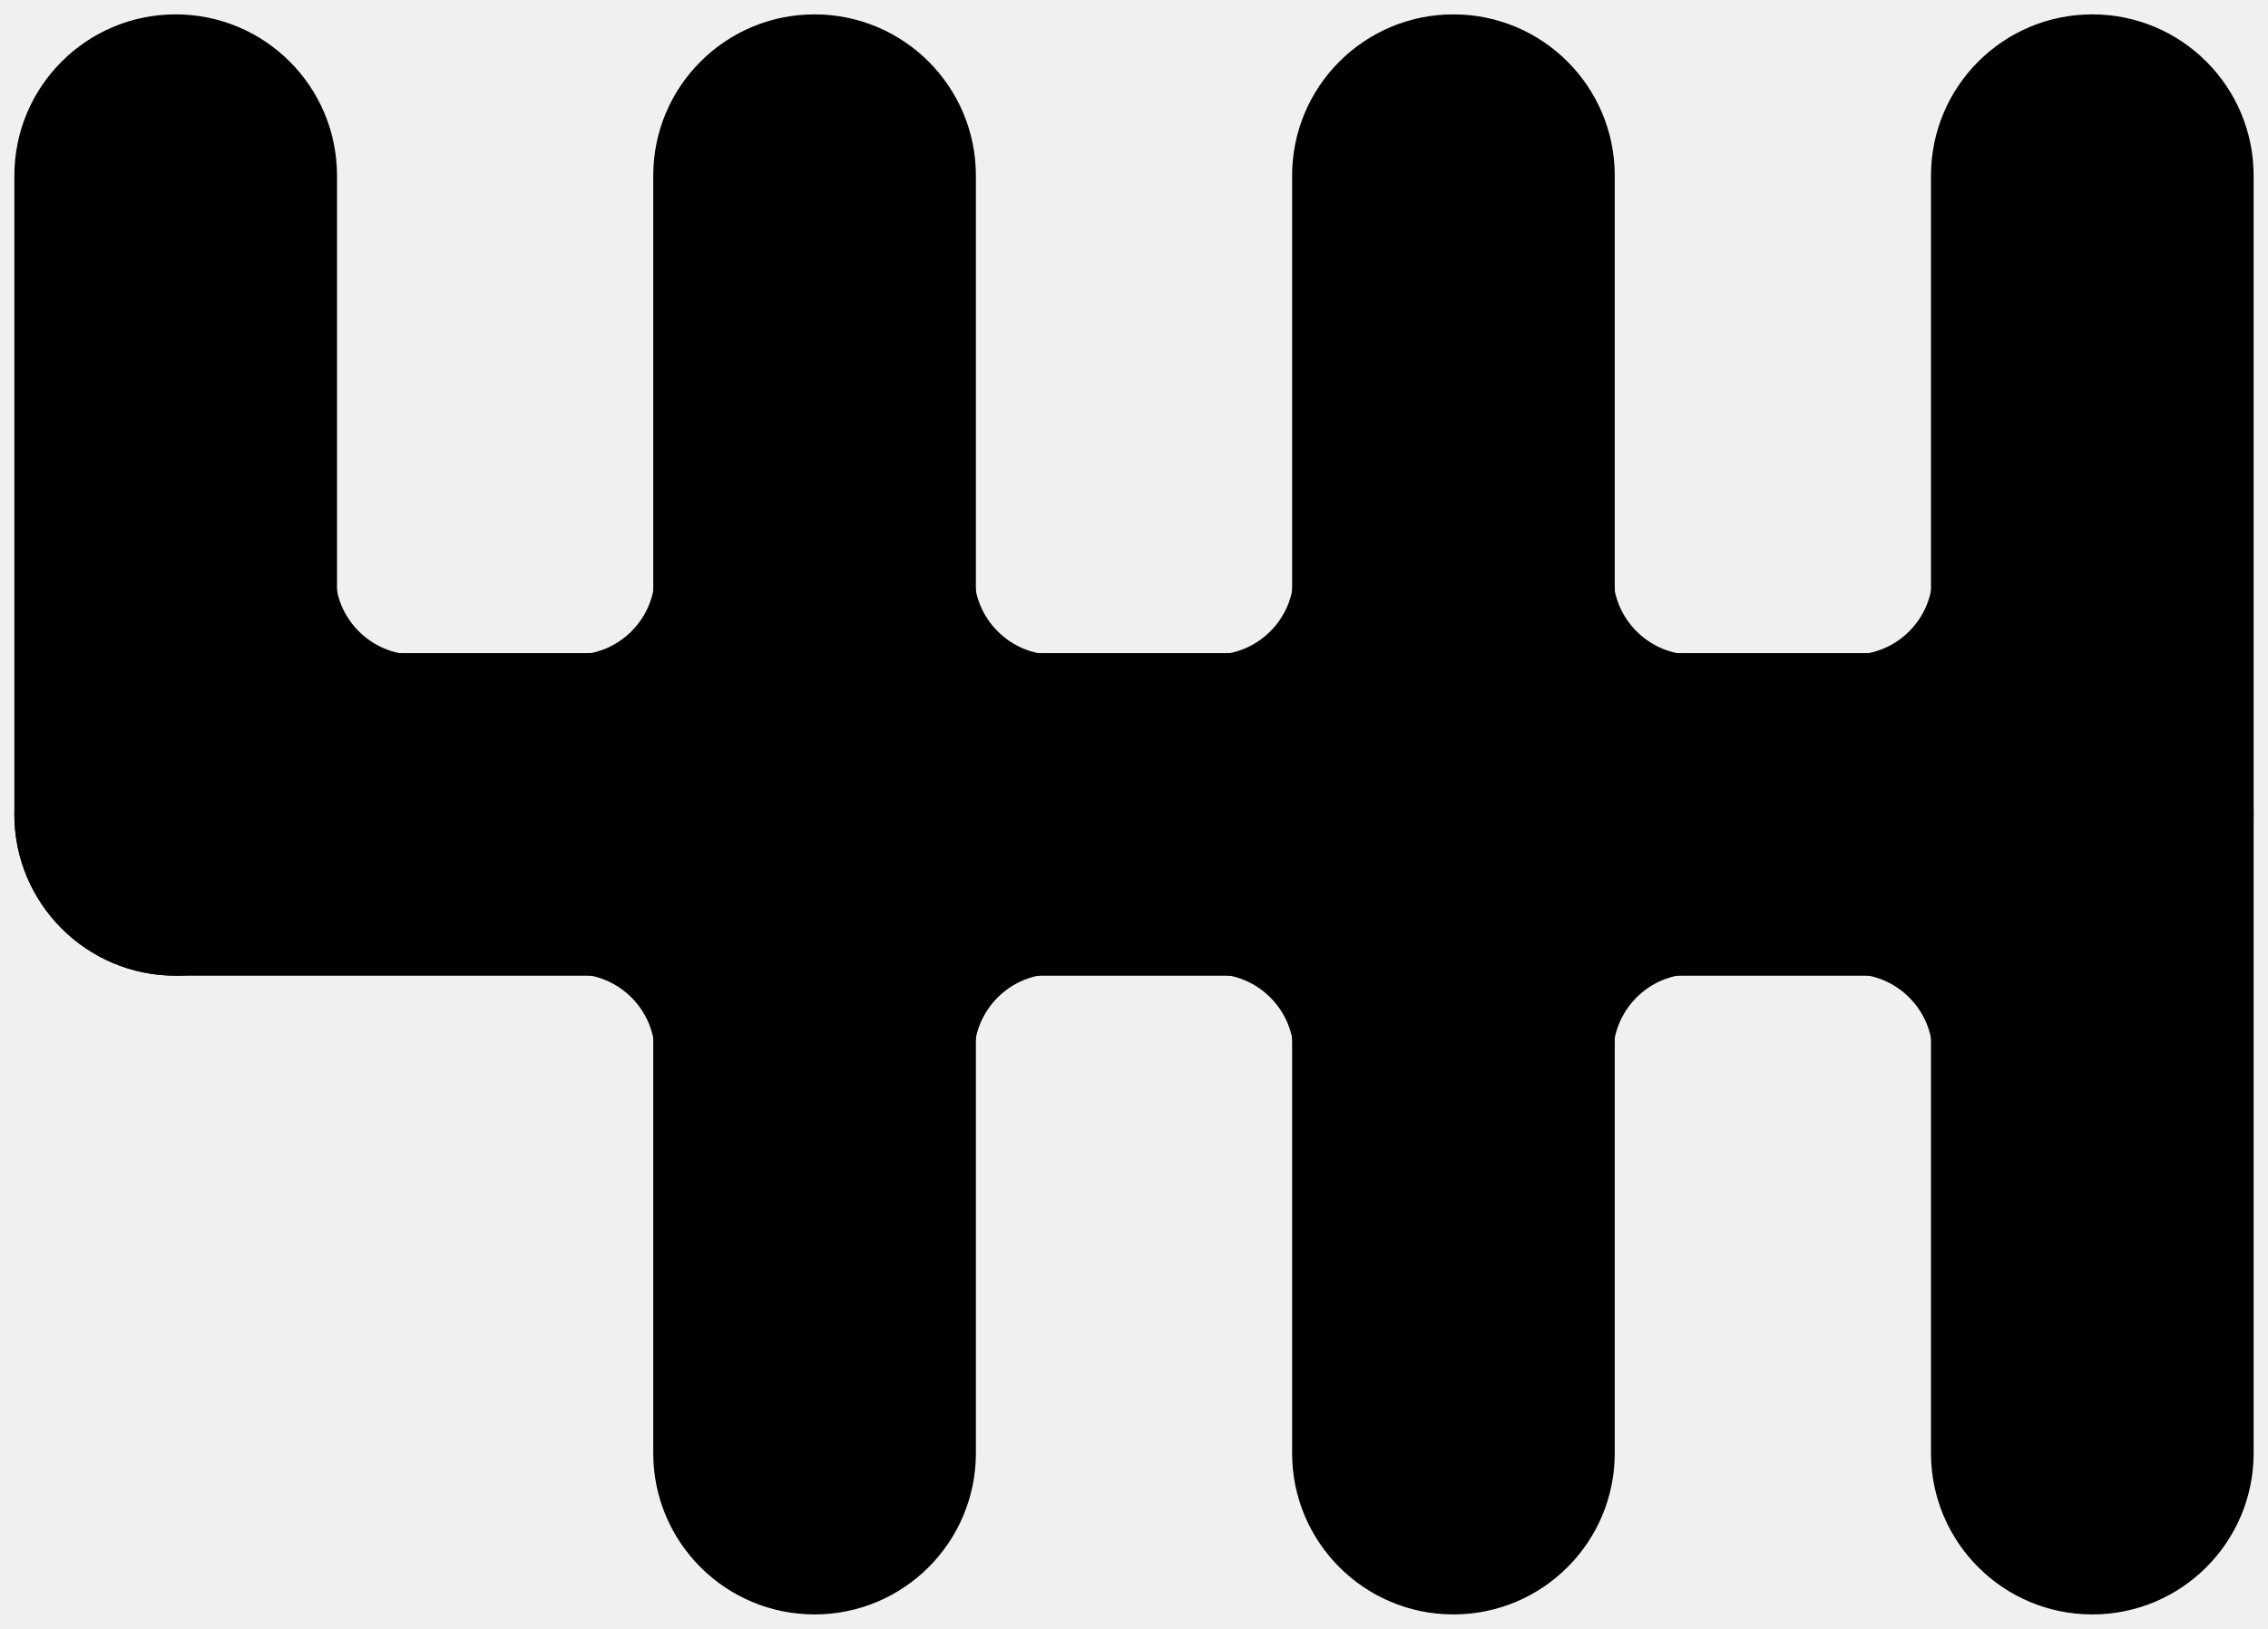
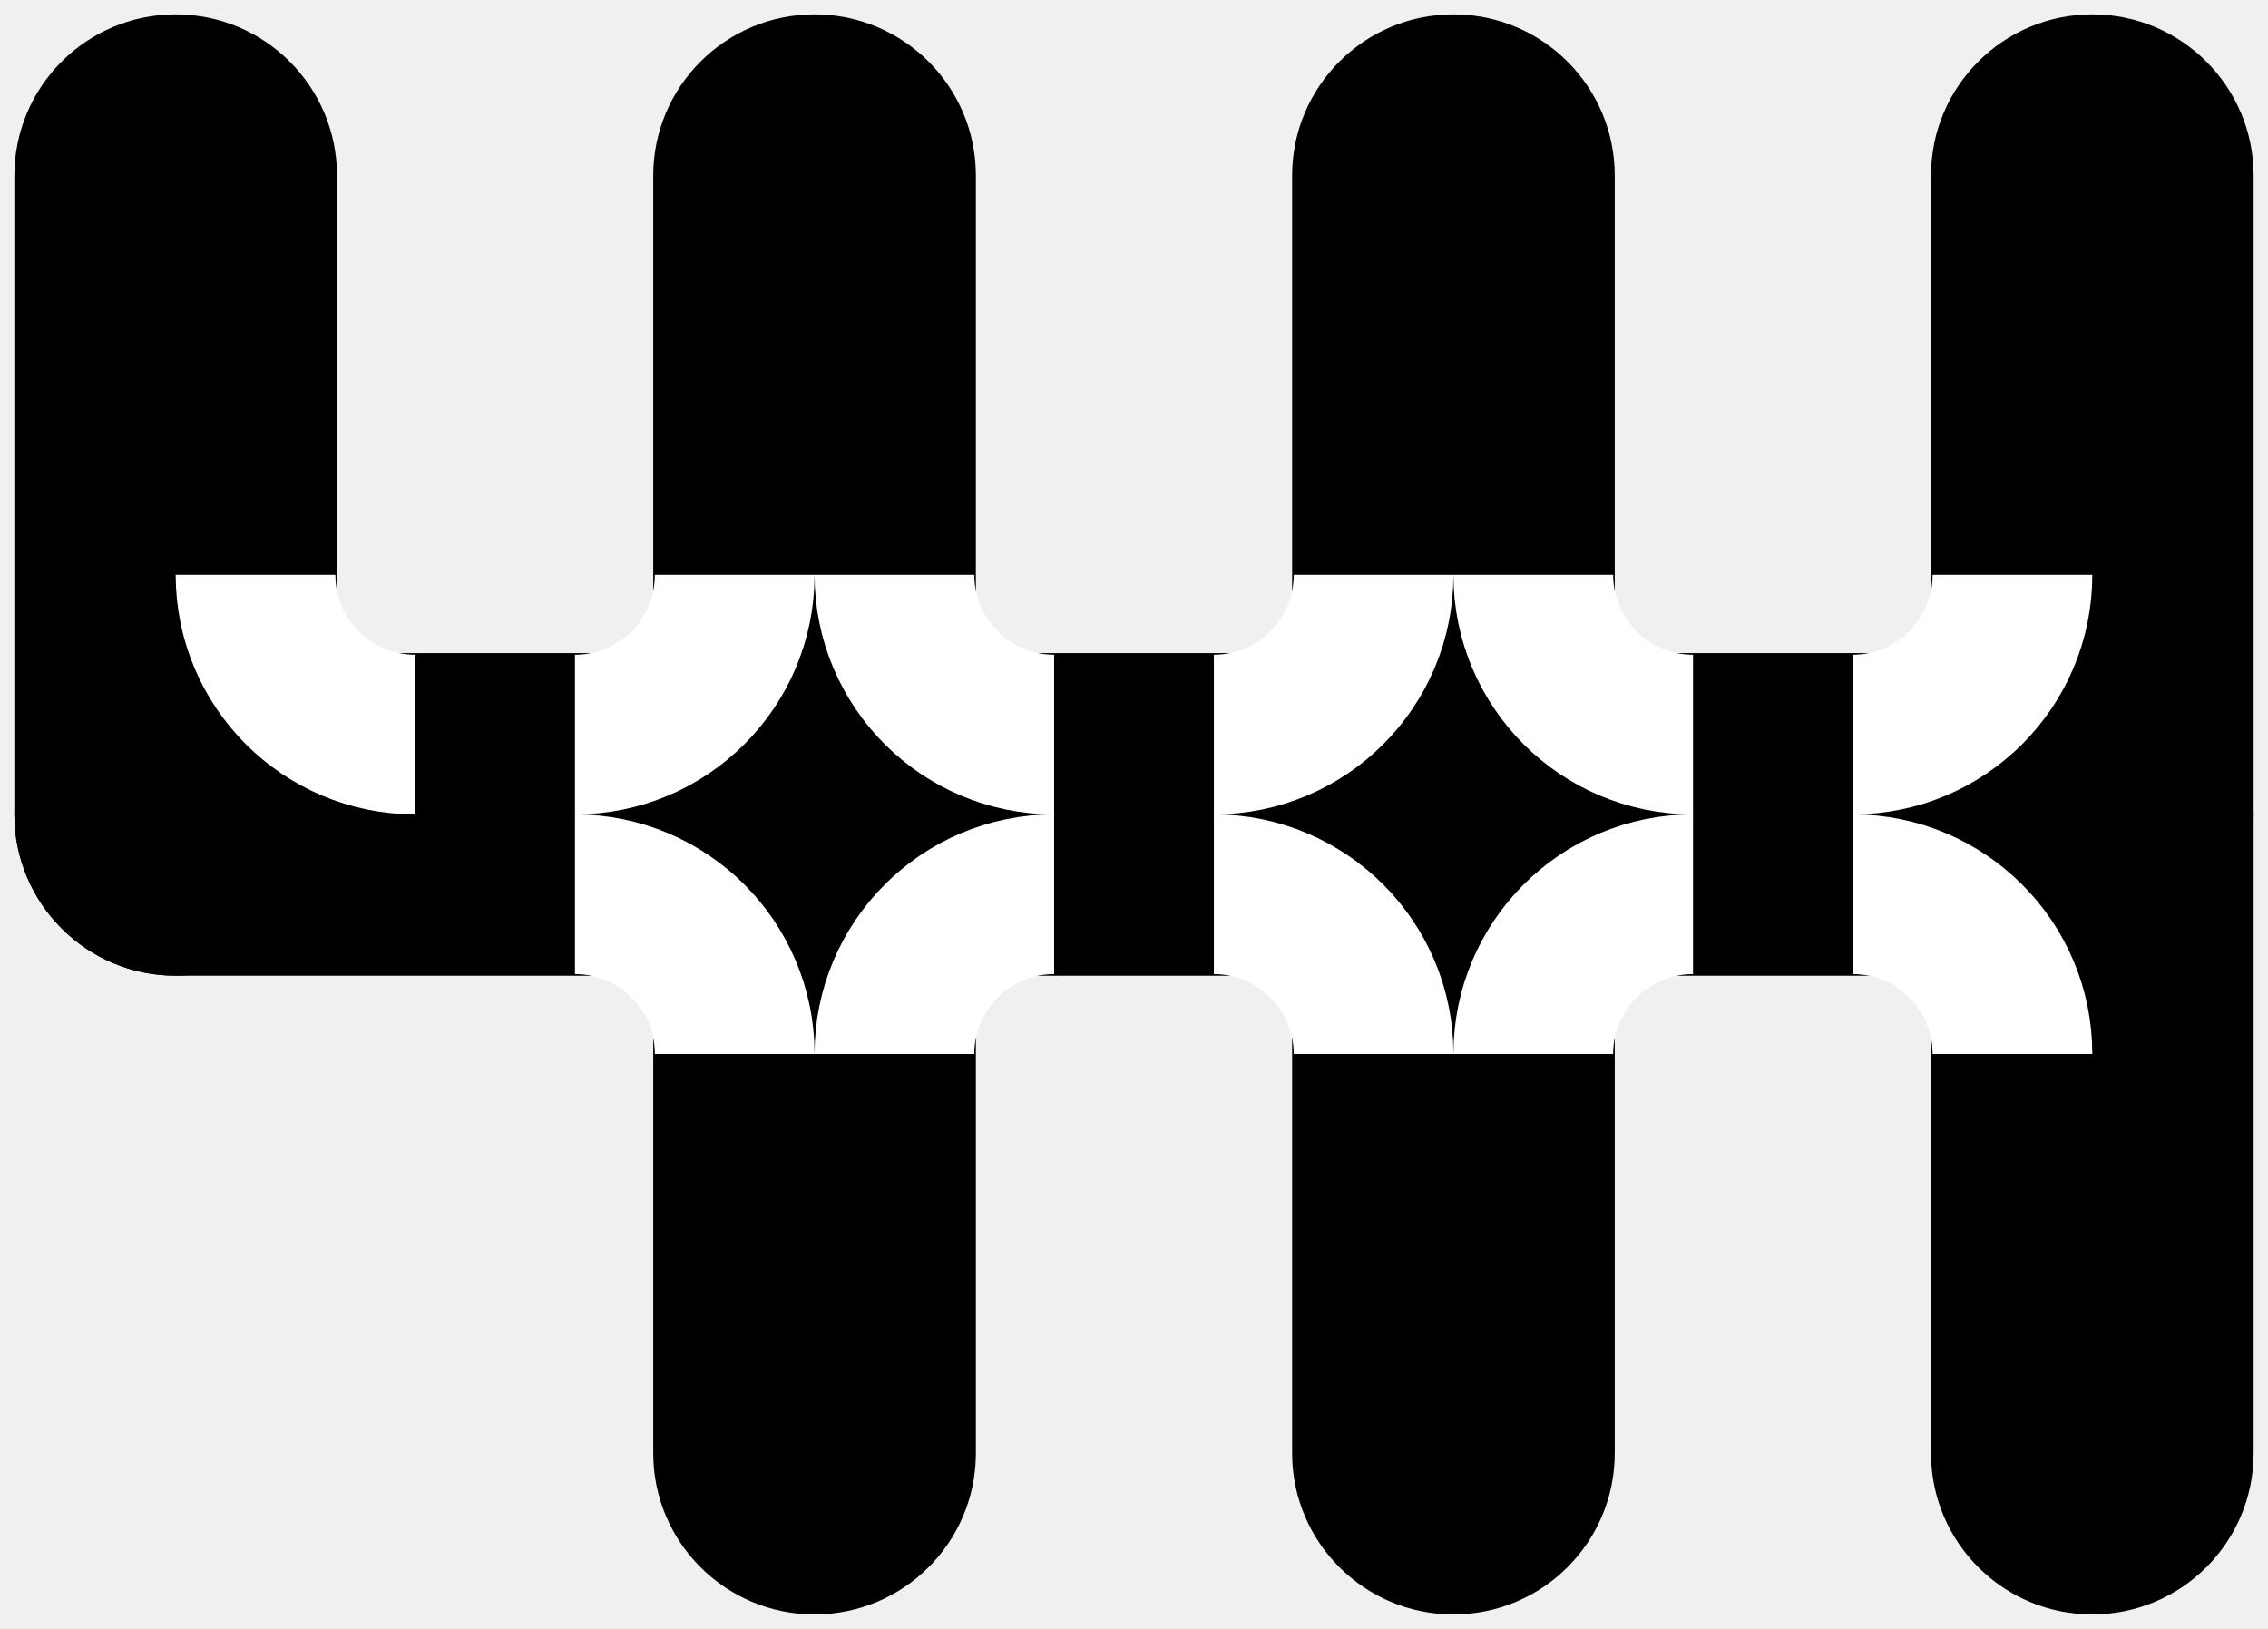
<svg xmlns="http://www.w3.org/2000/svg" width="710" height="510">
  <g stroke="null">
    <rect stroke="#000" fill="#000000" x="5" y="5" width="100" height="300" id="svg_1" rx="50" />
    <rect stroke="#000" fill="#000000" x="205" y="5" width="100" height="500" id="svg_2" rx="50" />
    <rect stroke="#000" fill="#000000" x="605" y="5" width="100" height="500" id="svg_3" rx="50" />
    <rect stroke="#000" fill="#000000" x="405" y="5" width="100" height="500" id="svg_4" rx="50" />
    <rect stroke="#000" fill="#000000" opacity="NaN" x="5" y="205" width="700" height="100" id="svg_5" rx="50" />
-     <path fill="transparent" stroke="black" id="svg_6" stroke-width="50" d="m80,180a50,50 0 0 0 50,50" />
-     <path fill="transparent" stroke="black" id="svg_7" stroke-width="50" d="m280,180a50,50 0 0 0 50,50" />
-     <path fill="transparent" stroke="black" id="svg_8" stroke-width="50" d="m480,180a50,50 0 0 0 50,50" />
-     <path fill="transparent" stroke="black" id="svg_9" stroke-width="50" d="m230,180a50,50 0 0 1 -50,50" />
-     <path fill="transparent" stroke="black" id="svg_10" stroke-width="50" d="m430,180a50,50 0 0 1 -50,50" />
-     <path fill="transparent" stroke="black" id="svg_11" stroke-width="50" d="m630,180a50,50 0 0 1 -50,50" />
-     <path fill="transparent" stroke="black" id="svg_12" stroke-width="50" d="m180,280a50,50 0 0 1 50,50" />
-     <path fill="transparent" stroke="black" id="svg_13" stroke-width="50" d="m380,280a50,50 0 0 1 50,50" />
-     <path fill="transparent" stroke="black" id="svg_14" stroke-width="50" d="m580,280a50,50 0 0 1 50,50" />
-     <path fill="transparent" stroke="black" id="svg_15" stroke-width="50" d="m330,280a50,50 0 0 0 -50,50" />
-     <path fill="transparent" stroke="black" id="svg_16" stroke-width="50" d="m530,280a50,50 0 0 0 -50,50" />
+     <path fill="transparent" stroke="white" id="svg_6" stroke-width="50" d="m80,180a50,50 0 0 0 50,50" />
+     <path fill="transparent" stroke="white" id="svg_7" stroke-width="50" d="m280,180a50,50 0 0 0 50,50" />
+     <path fill="transparent" stroke="white" id="svg_8" stroke-width="50" d="m480,180a50,50 0 0 0 50,50" />
+     <path fill="transparent" stroke="white" id="svg_9" stroke-width="50" d="m230,180a50,50 0 0 1 -50,50" />
+     <path fill="transparent" stroke="white" id="svg_10" stroke-width="50" d="m430,180a50,50 0 0 1 -50,50" />
+     <path fill="transparent" stroke="white" id="svg_11" stroke-width="50" d="m630,180a50,50 0 0 1 -50,50" />
+     <path fill="transparent" stroke="white" id="svg_12" stroke-width="50" d="m180,280a50,50 0 0 1 50,50" />
+     <path fill="transparent" stroke="white" id="svg_13" stroke-width="50" d="m380,280a50,50 0 0 1 50,50" />
+     <path fill="transparent" stroke="white" id="svg_14" stroke-width="50" d="m580,280a50,50 0 0 1 50,50" />
+     <path fill="transparent" stroke="white" id="svg_15" stroke-width="50" d="m330,280a50,50 0 0 0 -50,50" />
+     <path fill="transparent" stroke="white" id="svg_16" stroke-width="50" d="m530,280a50,50 0 0 0 -50,50" />
  </g>
</svg>
